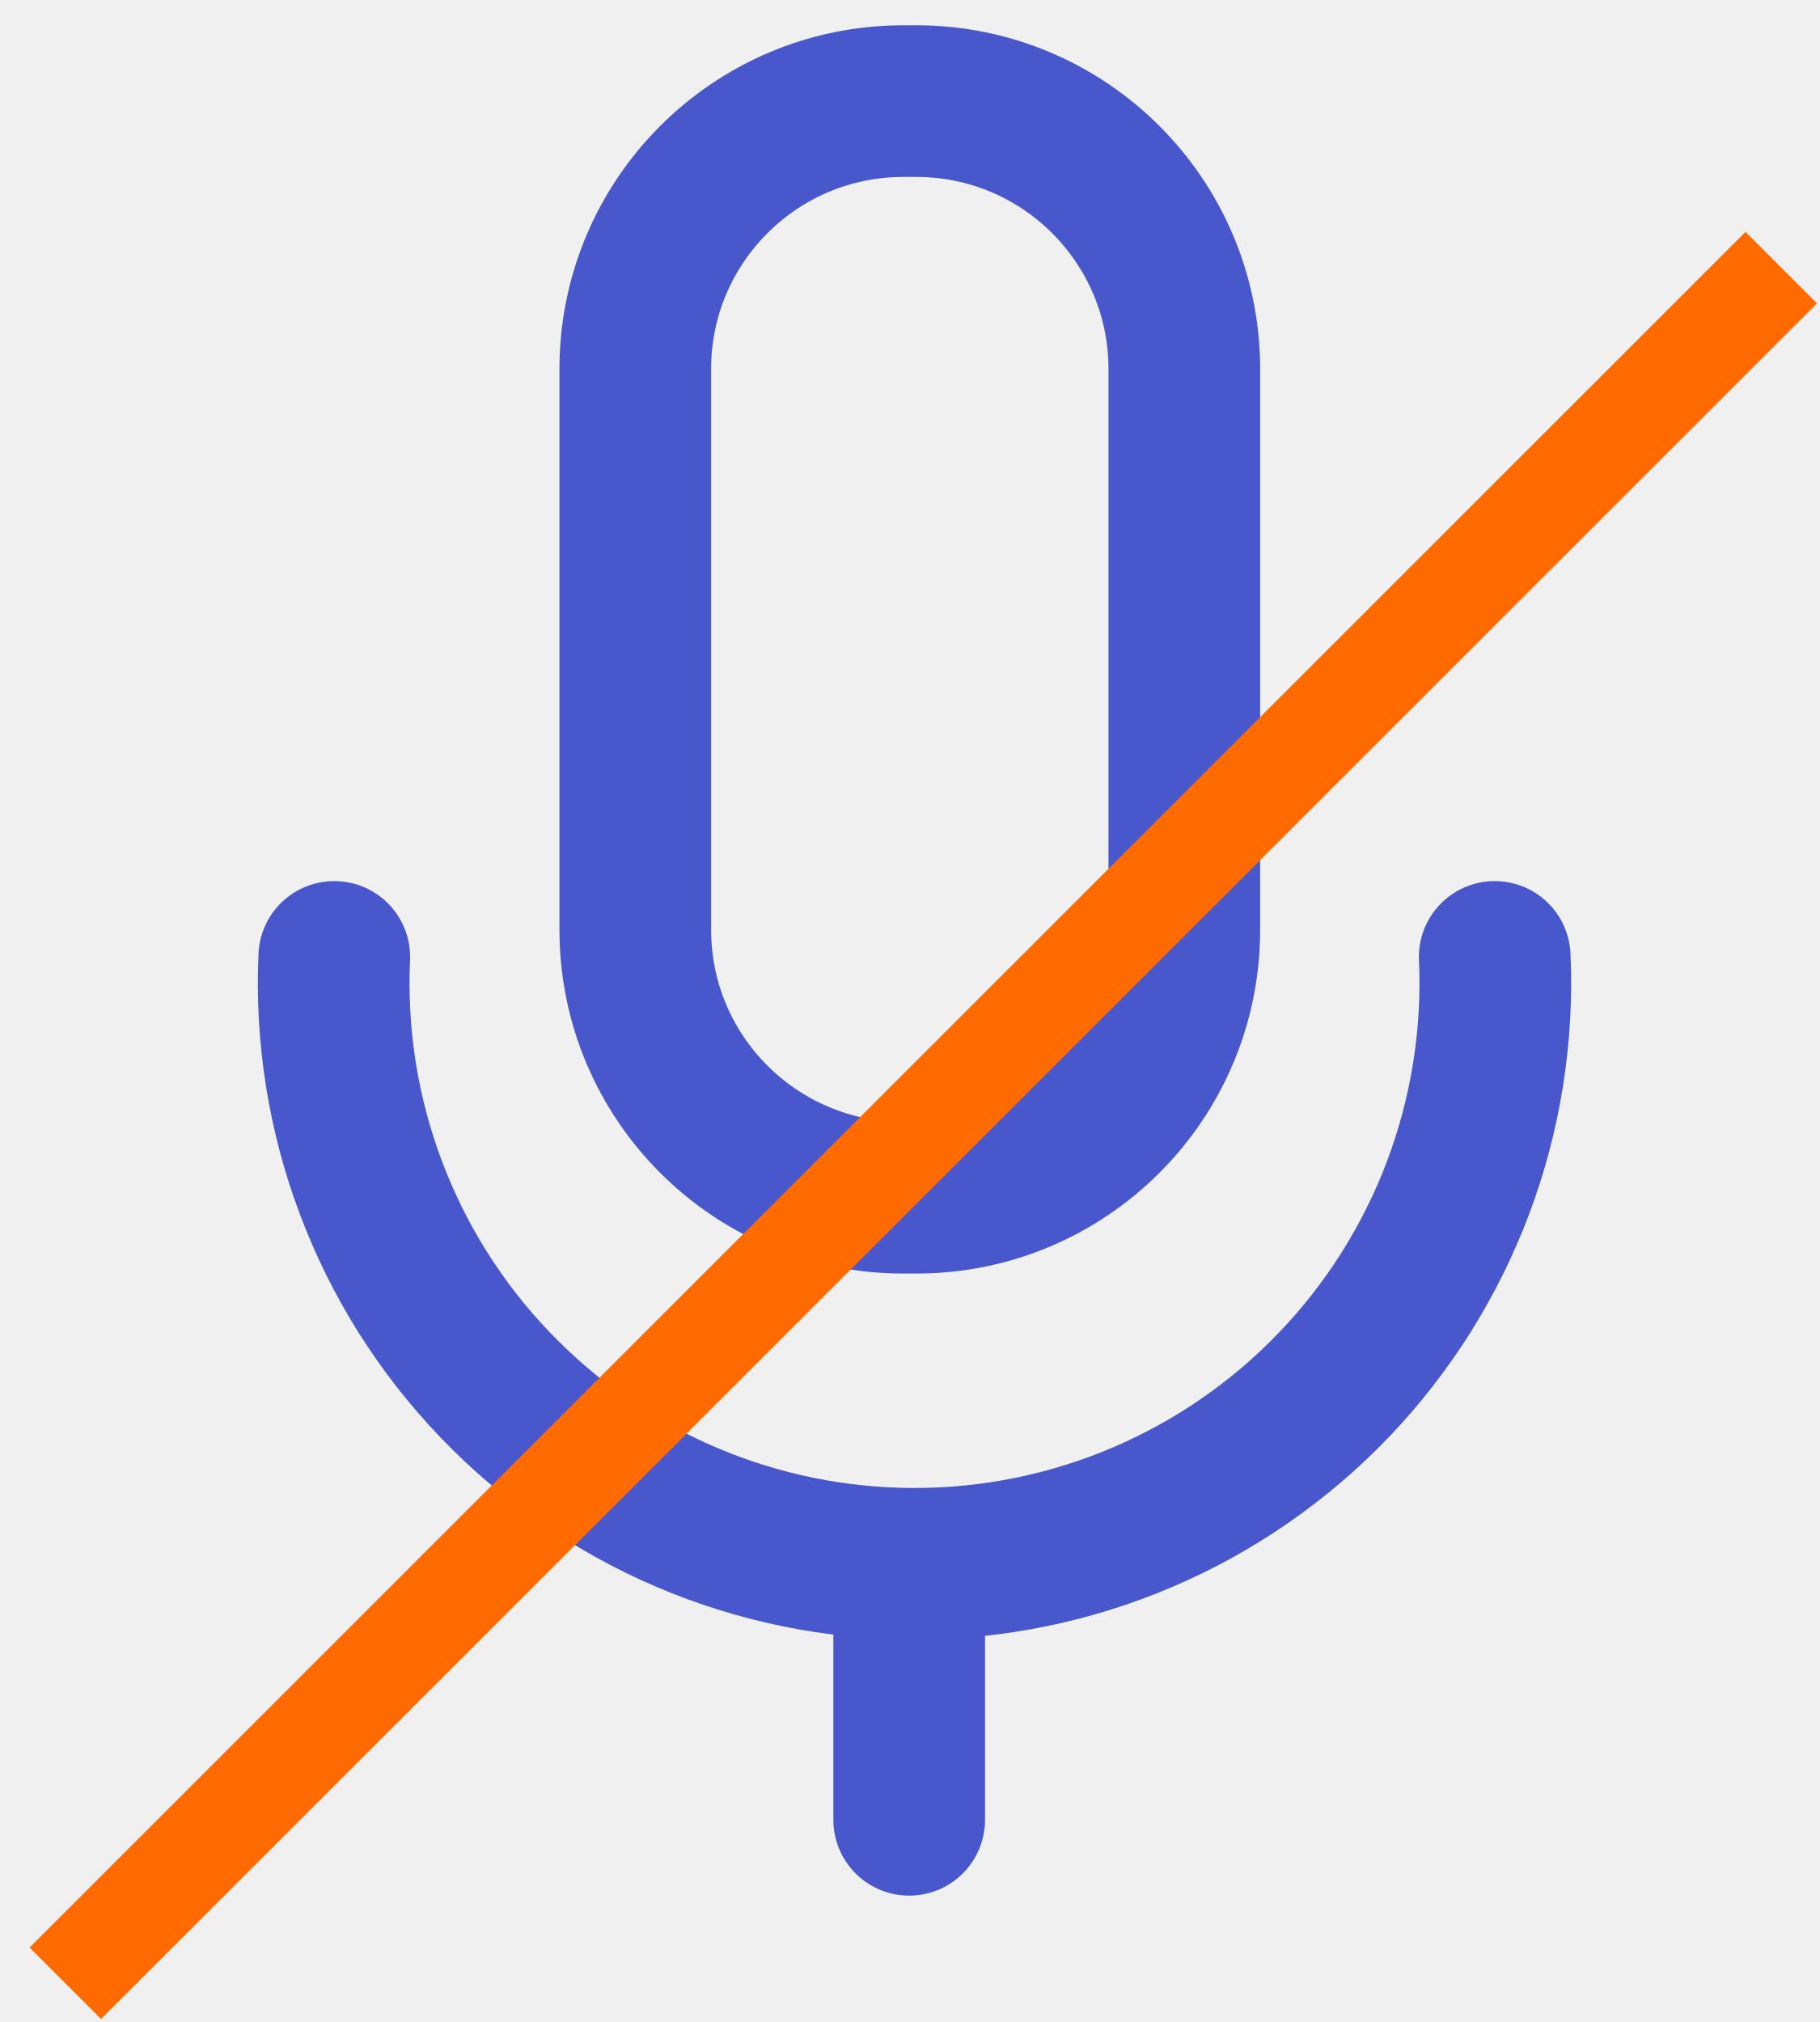
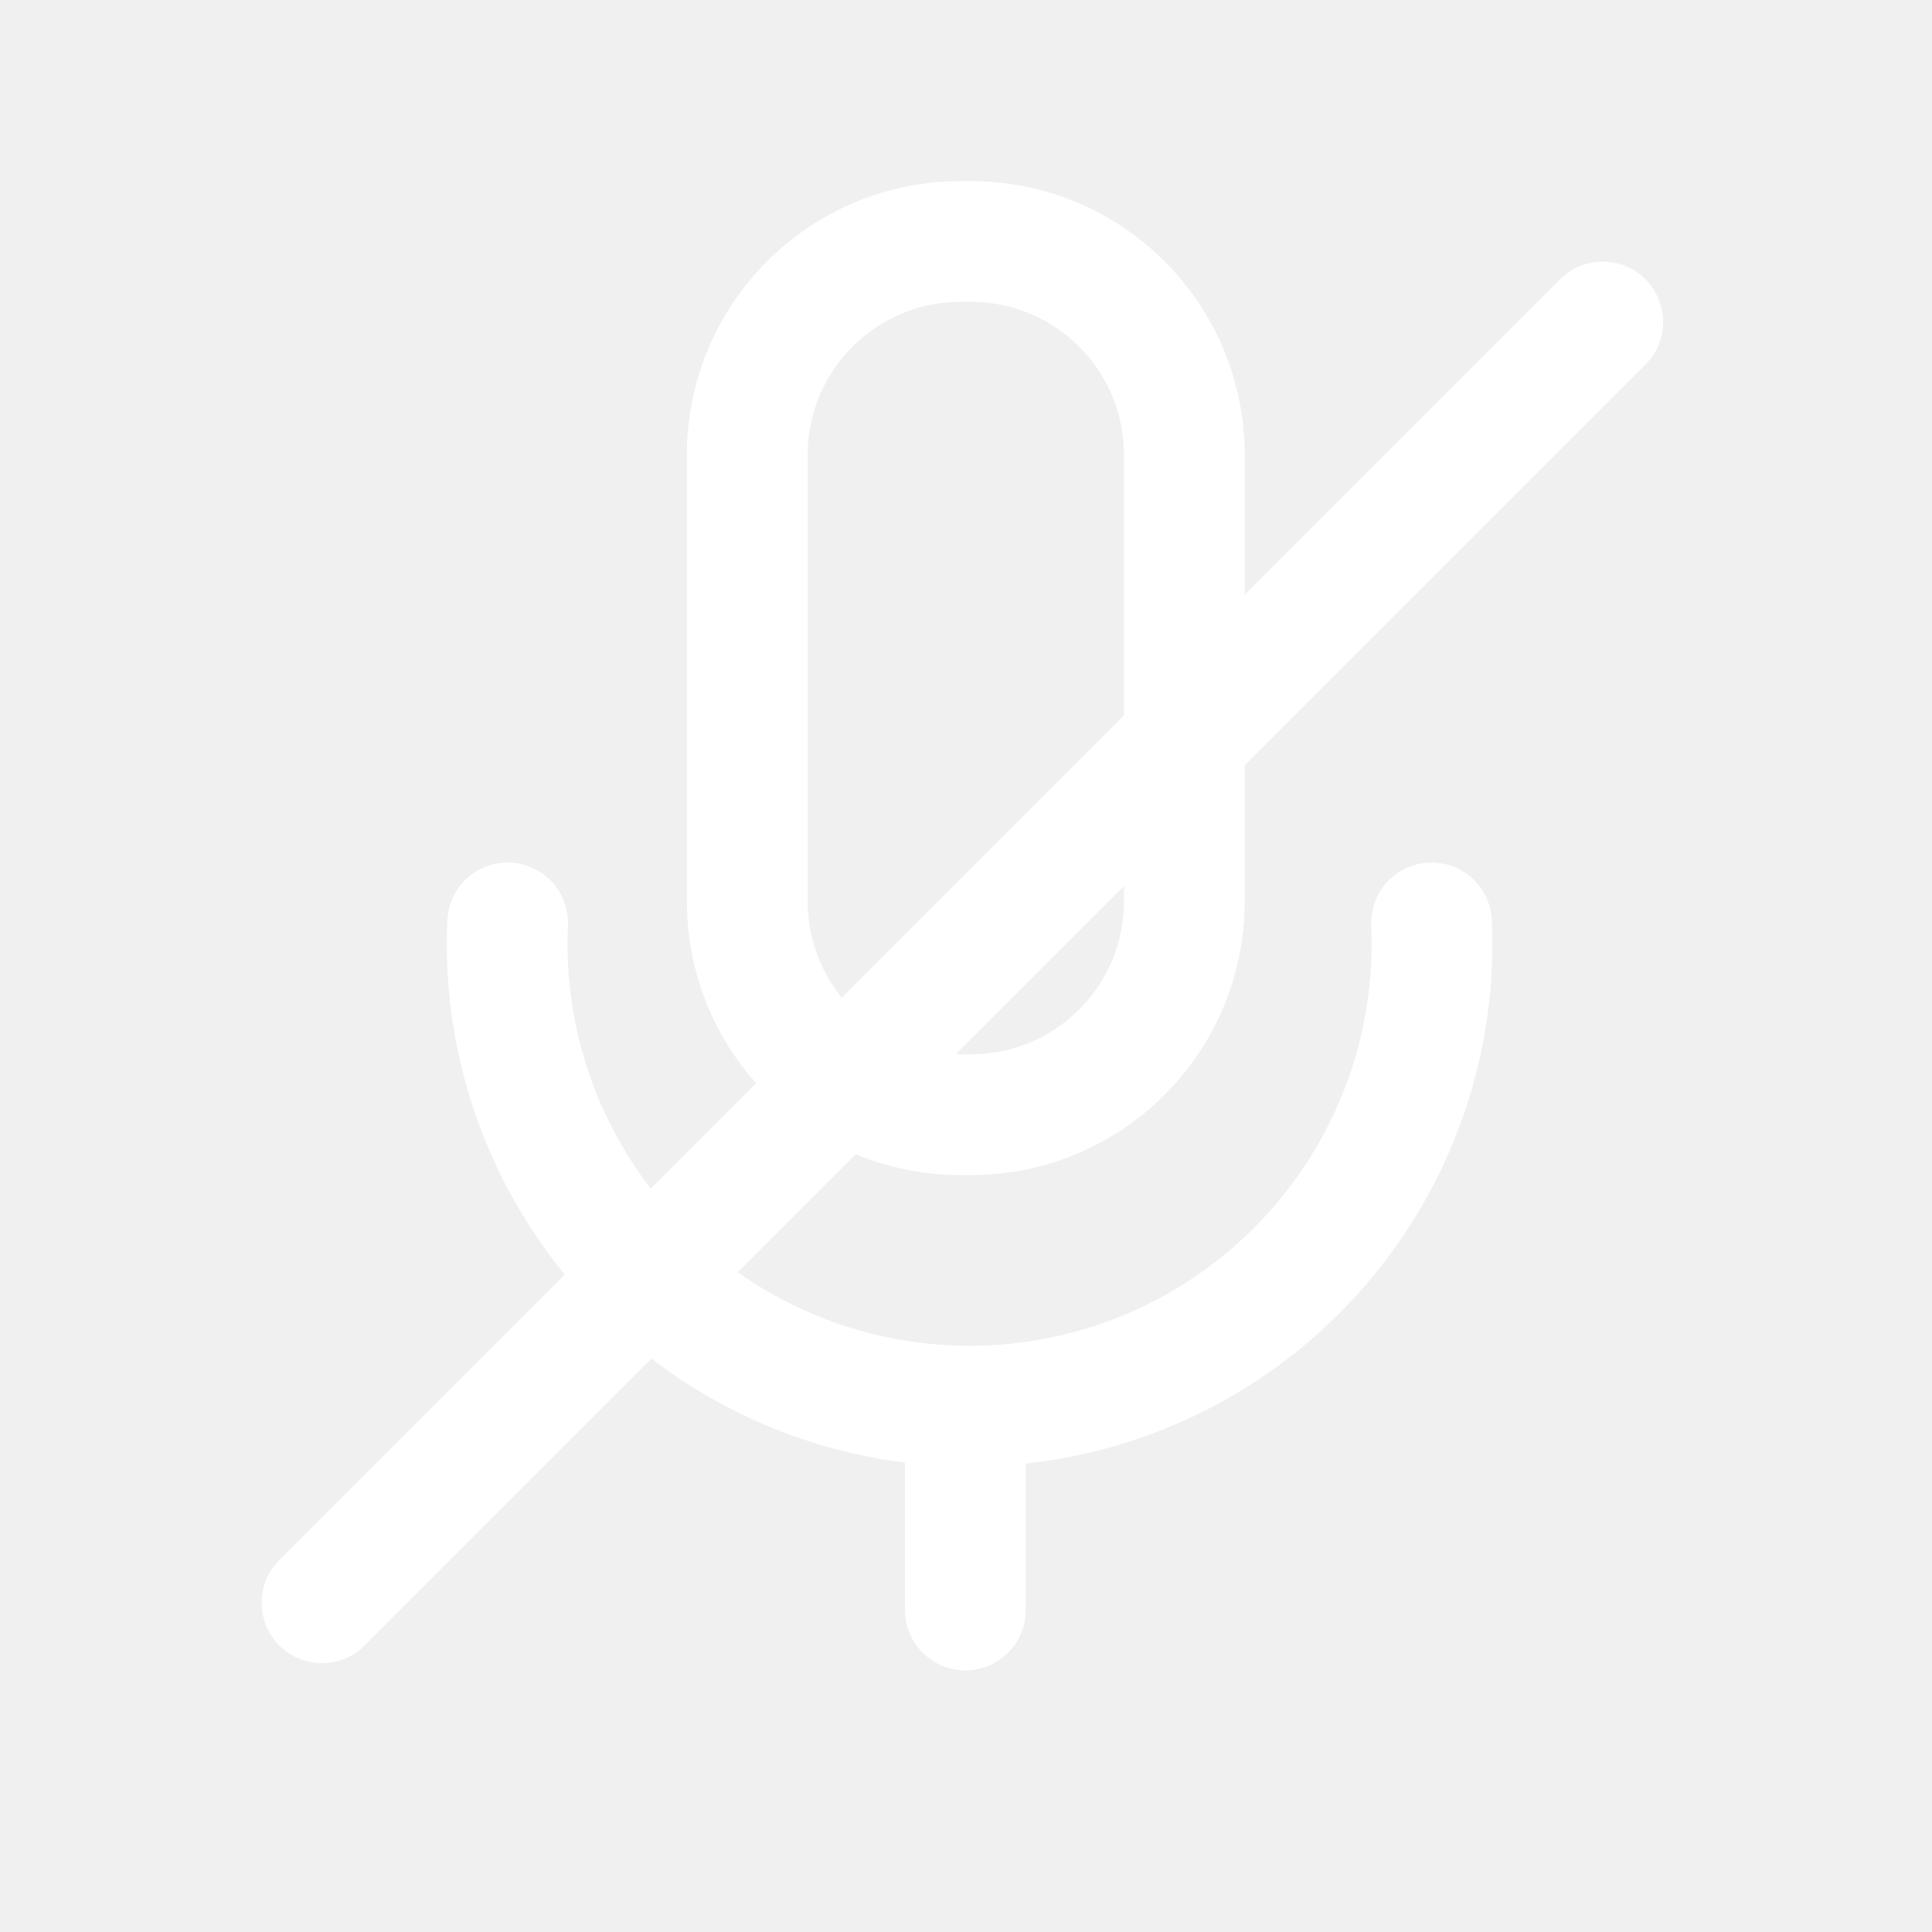
- <svg xmlns="http://www.w3.org/2000/svg" width="18" height="20" viewBox="0 0 18 20" fill="none">
-   <path d="M8.992 16.004V18" stroke="#4858CC" stroke-width="1.5" stroke-linecap="round" stroke-linejoin="round" />
-   <path d="M14.783 9.465C14.818 10.24 14.695 11.015 14.423 11.741C14.15 12.468 13.733 13.132 13.197 13.693C12.661 14.254 12.016 14.701 11.302 15.006C10.589 15.311 9.82 15.468 9.044 15.468C8.268 15.468 7.5 15.311 6.786 15.006C6.073 14.701 5.428 14.254 4.892 13.693C4.355 13.132 3.938 12.468 3.666 11.741C3.393 11.015 3.271 10.24 3.306 9.465" stroke="#4858CC" stroke-width="1.5" stroke-linecap="round" stroke-linejoin="round" />
-   <path d="M9.062 1H8.934C7.47 1 6.283 2.187 6.283 3.65V9.196C6.283 10.66 7.47 11.847 8.934 11.847H9.062C10.526 11.847 11.713 10.66 11.713 9.196V3.65C11.713 2.187 10.526 1 9.062 1Z" stroke="#4858CC" stroke-width="1.5" stroke-linecap="round" stroke-linejoin="round" />
-   <line x1="0.646" y1="19.617" x2="17.617" y2="2.647" stroke="#FF6B00" />
+ <svg xmlns="http://www.w3.org/2000/svg" width="24" height="24" viewBox="0 0 24 24" fill="none">
+   <path d="M11.992 18.003V20" stroke="white" stroke-width="1.5" stroke-linecap="round" stroke-linejoin="round" />
+   <path d="M17.783 11.465C17.818 12.24 17.696 13.015 17.423 13.742C17.15 14.468 16.733 15.132 16.197 15.693C15.661 16.254 15.016 16.701 14.303 17.006C13.589 17.311 12.821 17.468 12.044 17.468C11.268 17.468 10.5 17.311 9.786 17.006C9.073 16.701 8.428 16.254 7.892 15.693C7.356 15.132 6.939 14.468 6.666 13.742C6.393 13.015 6.271 12.24 6.306 11.465" stroke="white" stroke-width="1.5" stroke-linecap="round" stroke-linejoin="round" />
+   <path d="M12.062 3H11.934C10.47 3 9.283 4.187 9.283 5.65V11.196C9.283 12.66 10.47 13.847 11.934 13.847H12.062C13.526 13.847 14.712 12.66 14.712 11.196V5.65C14.712 4.187 13.526 3 12.062 3Z" stroke="white" stroke-width="1.5" stroke-linecap="round" stroke-linejoin="round" />
+   <line x1="4" y1="19.91" x2="19.91" y2="4" stroke="white" stroke-width="1.5" stroke-linecap="round" stroke-linejoin="round" />
</svg>
